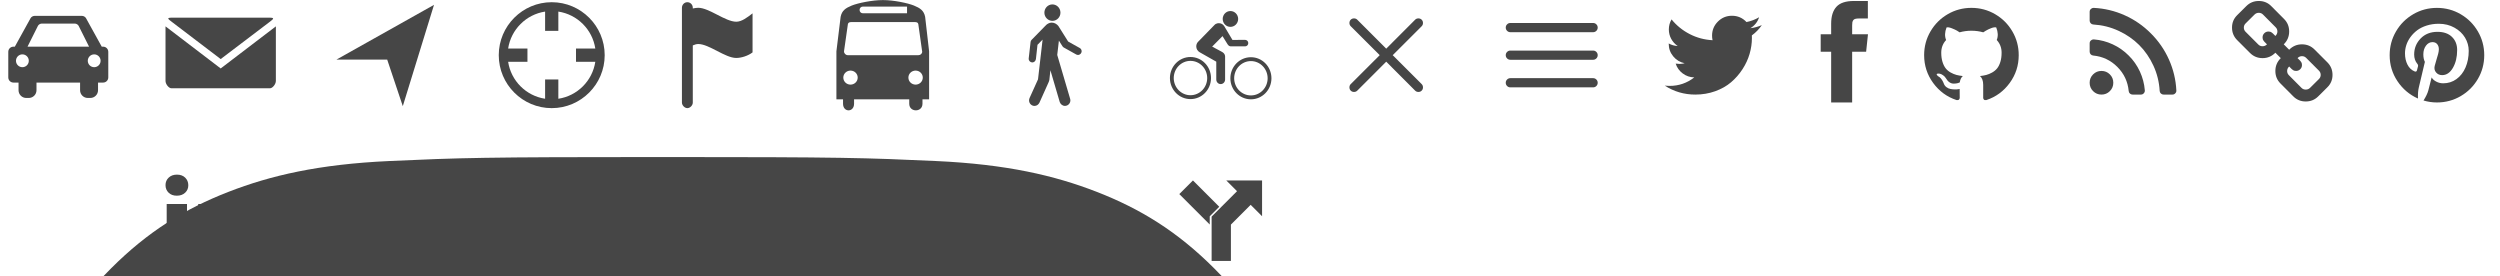
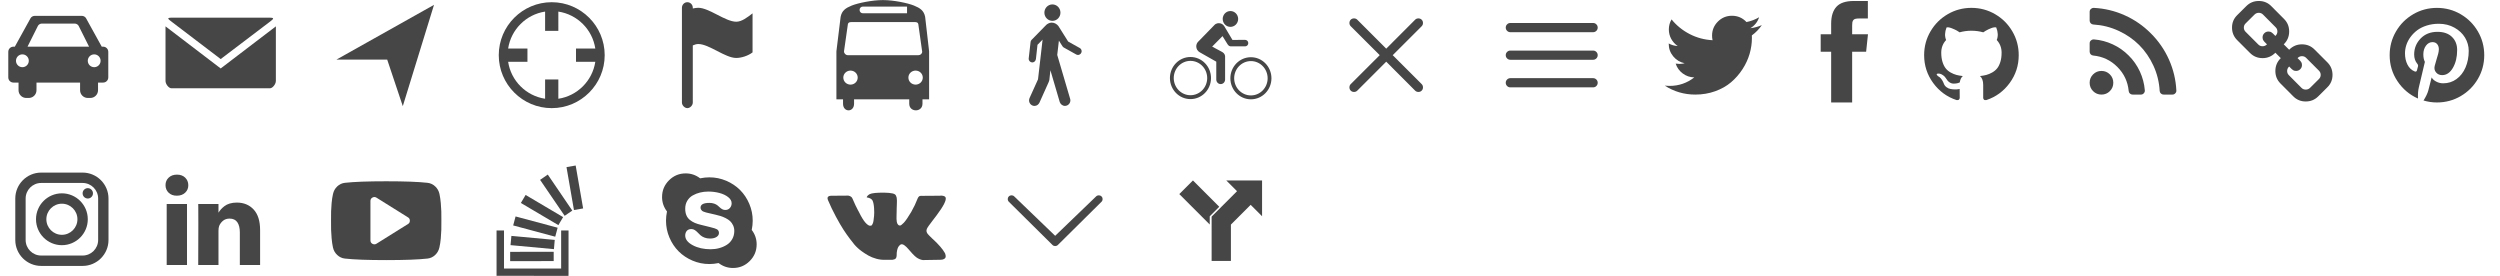
<svg xmlns="http://www.w3.org/2000/svg" xmlns:xlink="http://www.w3.org/1999/xlink" version="1.1" width="725" height="80" viewBox="0 0 725 80" id="svg261">
  <defs id="defs209">
    <g id="icon-driving">
      <path class="path1" d="M29.917,13.535h-0.411l-4.569-8.273c-0.197-0.358-0.694-0.651-1.103-0.651H9.973 c-0.409,0-0.906,0.293-1.103,0.651L4.3,13.535h-0.41c-0.818,0-1.487,0.669-1.487,1.487v7.436c0,0.818,0.669,1.487,1.487,1.487 h1.487v2.231c0,1.227,1.003,2.231,2.231,2.231h0.743c1.227,0,2.231-1.003,2.231-2.231v-2.231h12.642v2.231 c0,1.227,1.003,2.231,2.231,2.231h0.743c1.227,0,2.231-1.003,2.231-2.231v-2.231h1.487c0.818,0,1.487-0.669,1.487-1.487v-7.436 C31.404,14.204,30.735,13.535,29.917,13.535z M6.493,19.485c-1.027,0-1.859-0.832-1.859-1.859c0-1.028,0.832-1.859,1.859-1.859 s1.859,0.832,1.859,1.859S7.521,19.485,6.493,19.485z M7.981,13.535l3.014-6.026c0.183-0.367,0.667-0.666,1.076-0.666h9.667 c0.409,0,0.893,0.299,1.076,0.666l3.014,6.026H7.981z M27.315,19.485c-1.028,0-1.859-0.832-1.859-1.859 c0-1.028,0.832-1.859,1.859-1.859s1.859,0.832,1.859,1.859S28.341,19.485,27.315,19.485z" id="path137" />
    </g>
    <g id="icon-email">
      <path class="path1" d="M1.882 5.12c-1.882 0-0.941 0.499 0 1.263l14.118 10.745 14.118-10.712c0.942-0.765 1.882-1.297 0-1.297h-28.235zM0 7.645v15.826c0 0.931 0.952 2.129 1.706 2.129h28.589c0.754 0 1.706-1.197 1.706-2.129v-15.826l-16 12.208-16-12.208z" id="path140" />
    </g>
    <g id="icon-navigate">
      <path class="path1" d="M20.811 30.788l-4.526-13.508h-14.709l28.287-15.875z" id="path143" />
    </g>
    <g id="icon-geolocation">
      <path class="path1" d="M16 0.64c-8.47 0-15.36 6.89-15.36 15.36s6.89 15.36 15.36 15.36c8.469 0 15.36-6.891 15.36-15.36s-6.891-15.36-15.36-15.36zM17.92 28.64v-5.6h-3.84v5.6c-5.52-0.837-9.883-5.2-10.72-10.72h5.6v-3.84h-5.6c0.837-5.52 5.2-9.883 10.72-10.72v5.6h3.84v-5.6c5.52 0.837 9.883 5.2 10.72 10.72h-5.6v3.84h5.6c-0.837 5.52-5.2 9.883-10.72 10.72z" id="path146" />
    </g>
    <g id="icon-flag">
      <path class="path1" d="M7.336 0.64c-0.872 0-1.576 0.721-1.576 1.617v27.485c0 0.808 0.788 1.617 1.576 1.617s1.575-0.81 1.575-1.617v-16.572c0.538-0.235 1.062-0.405 1.576-0.405 3.151 0 7.798 4.043 11.028 4.043 1.377 0 3.348-0.557 4.726-1.617v-11.318c-1.563 1.203-3.146 2.426-4.726 2.426-3.151 0-7.866-4.042-11.028-4.042-0.531 0-1.050 0.097-1.576 0.202v-0.202c0-0.895-0.703-1.617-1.575-1.617z" id="path149" />
    </g>
    <g id="icon-transit">
      <path class="path1" d="M26.344 16h-20.493c-0.597 0-1.089-0.513-1.089-1.097 0-0.097 0.018-0.207 0.038-0.296l1.091-7.615c0.093-0.495 0.538-0.592 1.071-0.592h18.274c0.529 0 0.979 0.089 1.070 0.582l1.091 7.754c0.017 0.090 0.038 0.143 0.038 0.241-0.001 0.584-0.495 1.023-1.091 1.023zM25.524 24.541c-1.154 0-2.090-0.908-2.090-2.040 0-1.125 0.936-2.031 2.090-2.031 1.146 0 2.084 0.907 2.084 2.031 0 1.132-0.938 2.040-2.084 2.040zM6.643 24.541c-1.146 0-2.082-0.908-2.082-2.040 0-1.125 0.936-2.031 2.082-2.031 1.157 0 2.091 0.907 2.091 2.031 0 1.132-0.934 2.040-2.091 2.040zM10.24 1.92h12.8v1.92h-12.8c-1.28 0-1.28-1.92 0-1.92zM28.289 4.858c-0.374-1.8-1.466-2.525-3.247-3.25-1.778-0.722-5.898-1.587-8.997-1.587-3.112 0-7.254 0.866-9.034 1.587-1.78 0.725-2.854 1.45-3.225 3.25l-1.227 10.022v13.921h1.92v1.28c0 2.56 3.2 2.56 3.2 0v-1.28h16v1.28c0 2.56 3.84 2.56 3.84 0v-1.28h1.92v-13.921l-1.151-10.022z" id="path152" />
    </g>
    <g id="icon-walking">
      <path class="path1" d="M15.261 6.047c1.288-0.034 2.303-1.13 2.269-2.438-0.034-1.325-1.101-2.353-2.39-2.329-1.282 0.035-2.296 1.13-2.269 2.445 0.033 1.315 1.108 2.356 2.39 2.323zM23.171 13.946l-3.411-1.905-2.824-4.491c-0.453-0.577-1.161-1.004-1.969-0.994-0.607 0.021-1.142 0.3-1.569 0.676l-4.254 4.347c-0.14 0.15-0.237 0.341-0.27 0.55l-0.545 4.788c-0.006 0.052-0.006 0.095-0.010 0.147 0.017 0.594 0.501 1.055 1.081 1.044 0.545-0.013 0.961-0.485 1.021-1.003l0.448-4.109 1.482-1.506-1.325 11.515-2.457 5.433c-0.074 0.191-0.15 0.458-0.144 0.71 0.024 0.888 0.748 1.591 1.619 1.571 0.617-0.017 1.119-0.397 1.389-0.936l2.632-5.864c0.053-0.157 0.24-0.54 0.246-0.713l0.307-2.838 2.71 9.23c0.233 0.645 0.828 1.133 1.542 1.113 0.868-0.024 1.562-0.759 1.542-1.65-0.007-0.116-0.041-0.191-0.047-0.325l-3.766-12.799 0.481-4.159 1.062 1.68c0.073 0.109 0.173 0.212 0.287 0.283l3.725 2.086c0.18 0.058 0.321 0.106 0.486 0.106 0.589-0.017 1.049-0.512 1.036-1.11-0.012-0.366-0.214-0.701-0.508-0.879z" id="path155" />
    </g>
    <g id="icon-bicycling">
      <path class="path1" d="M7.234 27.613c2.681 0 4.854-2.23 4.854-4.975 0-2.753-2.173-4.984-4.854-4.984-2.675 0-4.85 2.231-4.85 4.984 0 2.745 2.175 4.975 4.85 4.975zM1.28 22.638c0-3.377 2.671-6.109 5.954-6.109 3.292 0 5.958 2.733 5.958 6.109 0 3.375-2.666 6.101-5.958 6.101-3.283 0-5.954-2.725-5.954-6.101zM24.769 27.674c2.671 0 4.847-2.23 4.847-4.977 0-2.751-2.176-4.982-4.847-4.982-2.682 0-4.859 2.23-4.859 4.982 0 2.746 2.177 4.977 4.859 4.977zM18.806 22.698c0-3.375 2.671-6.107 5.962-6.107 3.28 0 5.951 2.732 5.951 6.108 0 3.37-2.671 6.102-5.951 6.102-3.291 0-5.962-2.732-5.962-6.102zM18.825 7.789c1.236 0 2.241-1.024 2.241-2.291s-1.005-2.298-2.241-2.298-2.241 1.030-2.241 2.298c0 1.268 1.004 2.291 2.241 2.291zM18.919 13.44c-0.325 0-0.675-0.195-0.933-0.615l-1.455-2.351-3.002 3.041 2.781 1.494c1.145 0.562 0.97 1.587 0.97 1.587v6.461c0 0.733-0.566 1.329-1.28 1.329s-1.28-0.596-1.28-1.329v-5.172l-4.835-2.746c-0.575-0.332-0.969-0.963-0.969-1.681 0-0.495 0.177-0.95 0.481-1.288l4.735-4.861c0.588-0.685 1.407-0.576 1.407-0.576 0.992 0 1.514 0.888 1.514 0.888l2.356 3.953 3.63-0.007c1.28 0 1.28 1.874 0 1.874h-4.121z" id="path158" />
    </g>
    <g id="icon-cross">
      <path class="path1" d="M25.333 5.333q0.573 0 0.953 0.38t0.38 0.953q0 0.563-0.385 0.948l-8.396 8.385 8.396 8.385q0.385 0.385 0.385 0.948 0 0.573-0.38 0.953t-0.953 0.38q-0.563 0-0.948-0.385l-8.385-8.396-8.385 8.396q-0.385 0.385-0.948 0.385-0.573 0-0.953-0.38t-0.38-0.953q0-0.563 0.385-0.948l8.396-8.385-8.396-8.385q-0.385-0.385-0.385-0.948 0-0.573 0.38-0.953t0.953-0.38q0.563 0 0.948 0.385l8.385 8.396 8.385-8.396q0.385-0.385 0.948-0.385z" id="path161" />
    </g>
    <g id="icon-menu">
      <path class="path1" d="M4 6.667h24q0.552 0 0.943 0.391t0.391 0.943-0.391 0.943-0.943 0.391h-24q-0.552 0-0.943-0.391t-0.391-0.943 0.391-0.943 0.943-0.391zM4 22.667h24q0.552 0 0.943 0.391t0.391 0.943-0.391 0.943-0.943 0.391h-24q-0.552 0-0.943-0.391t-0.391-0.943 0.391-0.943 0.943-0.391zM4 14.667h24q0.552 0 0.943 0.391t0.391 0.943-0.391 0.943-0.943 0.391h-24q-0.552 0-0.943-0.391t-0.391-0.943 0.391-0.943 0.943-0.391z" id="path164" />
    </g>
    <g id="icon-twitter">
      <path class="path1" d="M28.929 7.286q-1.196 1.75-2.893 2.982 0.018 0.25 0.018 0.75 0 2.321-0.679 4.634t-2.063 4.437-3.295 3.759-4.607 2.607-5.768 0.973q-4.839 0-8.857-2.589 0.625 0.071 1.393 0.071 4.018 0 7.161-2.464-1.875-0.036-3.357-1.152t-2.036-2.848q0.589 0.089 1.089 0.089 0.768 0 1.518-0.196-2-0.411-3.313-1.991t-1.313-3.67v-0.071q1.214 0.679 2.607 0.732-1.179-0.786-1.875-2.054t-0.696-2.75q0-1.571 0.786-2.911 2.161 2.661 5.259 4.259t6.634 1.777q-0.143-0.679-0.143-1.321 0-2.393 1.688-4.080t4.080-1.688q2.5 0 4.214 1.821 1.946-0.375 3.661-1.393-0.661 2.054-2.536 3.179 1.661-0.179 3.321-0.893z" id="path167" />
    </g>
    <g id="icon-facebook">
      <path class="path1" d="M9.125 9.929h4.589l-0.536 5.071h-4.054v14.714h-6.089v-14.714h-3.036v-5.071h3.036v-3.054q0-3.25 1.536-4.92t5.054-1.67h4.054v5.071h-2.536q-0.696 0-1.116 0.116t-0.607 0.42-0.241 0.616-0.054 0.884v2.536z" id="path170" />
    </g>
    <g id="icon-github">
      <path class="path1" d="M27.429 16q0 4.482-2.616 8.063t-6.759 4.955q-0.482 0.089-0.705-0.125t-0.223-0.536v-3.768q0-1.732-0.929-2.536 1.018-0.107 1.83-0.321t1.679-0.696 1.446-1.188 0.946-1.875 0.366-2.688q0-2.161-1.411-3.679 0.661-1.625-0.143-3.643-0.5-0.161-1.446 0.196t-1.643 0.786l-0.679 0.429q-1.661-0.464-3.429-0.464t-3.429 0.464q-0.286-0.196-0.759-0.482t-1.491-0.688-1.536-0.241q-0.786 2.018-0.125 3.643-1.411 1.518-1.411 3.679 0 1.518 0.366 2.679t0.938 1.875 1.438 1.196 1.679 0.696 1.83 0.321q-0.714 0.643-0.875 1.839-0.375 0.179-0.804 0.268t-1.018 0.089-1.17-0.384-0.991-1.116q-0.339-0.571-0.866-0.929t-0.884-0.429l-0.357-0.054q-0.375 0-0.518 0.080t-0.089 0.205 0.161 0.25 0.232 0.214l0.125 0.089q0.393 0.179 0.777 0.679t0.563 0.911l0.179 0.411q0.232 0.679 0.786 1.098t1.196 0.536 1.241 0.125 0.991-0.063l0.411-0.071q0 0.679 0.009 1.589t0.009 0.964q0 0.321-0.232 0.536t-0.714 0.125q-4.143-1.375-6.759-4.955t-2.616-8.063q0-3.732 1.839-6.884t4.991-4.991 6.884-1.839 6.884 1.839 4.991 4.991 1.839 6.884z" id="path173" />
    </g>
    <g id="icon-rss">
      <path class="path1" d="M6.857 24q0 1.429-1 2.429t-2.429 1-2.429-1-1-2.429 1-2.429 2.429-1 2.429 1 1 2.429zM16 26.196q0.036 0.5-0.304 0.857-0.321 0.375-0.839 0.375h-2.411q-0.446 0-0.768-0.295t-0.357-0.741q-0.393-4.089-3.295-6.991t-6.991-3.295q-0.446-0.036-0.741-0.357t-0.295-0.768v-2.411q0-0.518 0.375-0.839 0.304-0.304 0.768-0.304h0.089q2.857 0.232 5.464 1.438t4.625 3.241q2.036 2.018 3.241 4.625t1.438 5.464zM25.143 26.232q0.036 0.482-0.321 0.839-0.321 0.357-0.821 0.357h-2.554q-0.464 0-0.795-0.313t-0.348-0.759q-0.214-3.839-1.804-7.295t-4.134-6-6-4.134-7.295-1.821q-0.446-0.018-0.759-0.348t-0.313-0.777v-2.554q0-0.5 0.357-0.821 0.321-0.321 0.786-0.321h0.054q4.679 0.232 8.955 2.143t7.598 5.25q3.339 3.321 5.25 7.598t2.143 8.955z" id="path176" />
    </g>
    <g id="icon-site">
      <path class="path1" d="M26 21.714q0-0.714-0.5-1.214l-3.714-3.714q-0.5-0.5-1.214-0.5-0.75 0-1.286 0.571 0.054 0.054 0.339 0.33t0.384 0.384 0.268 0.339 0.232 0.455 0.063 0.491q0 0.714-0.5 1.214t-1.214 0.5q-0.268 0-0.491-0.063t-0.455-0.232-0.339-0.268-0.384-0.384-0.33-0.339q-0.589 0.554-0.589 1.304 0 0.714 0.5 1.214l3.679 3.696q0.482 0.482 1.214 0.482 0.714 0 1.214-0.464l2.625-2.607q0.5-0.5 0.5-1.196zM13.446 9.125q0-0.714-0.5-1.214l-3.679-3.696q-0.5-0.5-1.214-0.5-0.696 0-1.214 0.482l-2.625 2.607q-0.5 0.5-0.5 1.196 0 0.714 0.5 1.214l3.714 3.714q0.482 0.482 1.214 0.482 0.75 0 1.286-0.554-0.054-0.054-0.339-0.33t-0.384-0.384-0.268-0.339-0.232-0.455-0.063-0.491q0-0.714 0.5-1.214t1.214-0.5q0.268 0 0.491 0.063t0.455 0.232 0.339 0.268 0.384 0.384 0.33 0.339q0.589-0.554 0.589-1.304zM29.429 21.714q0 2.143-1.518 3.625l-2.625 2.607q-1.482 1.482-3.625 1.482-2.161 0-3.643-1.518l-3.679-3.696q-1.482-1.482-1.482-3.625 0-2.196 1.571-3.732l-1.571-1.571q-1.536 1.571-3.714 1.571-2.143 0-3.643-1.5l-3.714-3.714q-1.5-1.5-1.5-3.643t1.518-3.625l2.625-2.607q1.482-1.482 3.625-1.482 2.161 0 3.643 1.518l3.679 3.696q1.482 1.482 1.482 3.625 0 2.196-1.571 3.732l1.571 1.571q1.536-1.571 3.714-1.571 2.143 0 3.643 1.5l3.714 3.714q1.5 1.5 1.5 3.643z" id="path179" />
    </g>
    <g id="icon-pinterest">
      <path class="path1" d="M27.429 16q0 3.732-1.839 6.884t-4.991 4.991-6.884 1.839q-1.982 0-3.893-0.571 1.054-1.661 1.393-2.929 0.161-0.607 0.964-3.768 0.357 0.696 1.304 1.205t2.036 0.509q2.161 0 3.857-1.223t2.625-3.366 0.929-4.821q0-2.036-1.063-3.821t-3.080-2.911-4.554-1.125q-1.875 0-3.5 0.518t-2.759 1.375-1.946 1.973-1.196 2.313-0.384 2.393q0 1.857 0.714 3.268t2.089 1.982q0.536 0.214 0.679-0.357 0.036-0.125 0.143-0.554t0.143-0.536q0.107-0.411-0.196-0.768-0.911-1.089-0.911-2.696 0-2.696 1.866-4.634t4.884-1.938q2.696 0 4.205 1.464t1.509 3.804q0 3.036-1.223 5.161t-3.134 2.125q-1.089 0-1.75-0.777t-0.411-1.866q0.143-0.625 0.473-1.67t0.536-1.839 0.205-1.348q0-0.893-0.482-1.482t-1.375-0.589q-1.107 0-1.875 1.018t-0.768 2.536q0 1.304 0.446 2.179l-1.768 7.464q-0.304 1.25-0.232 3.161-3.679-1.625-5.946-5.018t-2.268-7.554q0-3.732 1.839-6.884t4.991-4.991 6.884-1.839 6.884 1.839 4.991 4.991 1.839 6.884z" id="path182" />
    </g>
    <g id="icon-google-plus">
-       <path class="path1" d="M128,23.064 C162.177,23.064 166.225,23.194 179.722,23.809 C192.202,24.379 198.98,26.464 203.491,28.217 C209.465,30.539 213.729,33.313 218.208,37.792 C222.687,42.271 225.461,46.535 227.783,52.509 C229.536,57.02 231.621,63.798 232.191,76.277 C232.806,89.775 232.936,93.823 232.936,128 C232.936,162.178 232.806,166.226 232.191,179.723 C231.621,192.203 229.536,198.98 227.783,203.491 C225.461,209.465 222.687,213.73 218.208,218.209 C213.729,222.688 209.465,225.462 203.491,227.783 C198.98,229.536 192.202,231.622 179.722,232.191 C166.227,232.807 162.179,232.937 128,232.937 C93.82,232.937 89.772,232.807 76.277,232.191 C63.797,231.622 57.02,229.536 52.509,227.783 C46.535,225.462 42.27,222.688 37.791,218.209 C33.312,213.73 30.538,209.465 28.217,203.491 C26.464,198.98 24.378,192.203 23.809,179.723 C23.193,166.226 23.063,162.178 23.063,128 C23.063,93.823 23.193,89.775 23.809,76.278 C24.378,63.798 26.464,57.02 28.217,52.509 C30.538,46.535 33.312,42.271 37.791,37.792 C42.27,33.313 46.535,30.539 52.509,28.217 C57.02,26.464 63.797,24.379 76.277,23.809 C89.774,23.194 93.822,23.064 128,23.064 M128,0 C93.237,0 88.878,0.147 75.226,0.77 C61.601,1.392 52.297,3.556 44.155,6.72 C35.737,9.991 28.599,14.368 21.483,21.484 C14.367,28.6 9.991,35.738 6.72,44.155 C3.555,52.297 1.392,61.602 0.77,75.226 C0.147,88.878 0,93.237 0,128 C0,162.763 0.147,167.122 0.77,180.774 C1.392,194.399 3.555,203.703 6.72,211.845 C9.991,220.262 14.367,227.401 21.483,234.517 C28.599,241.633 35.737,246.009 44.155,249.28 C52.297,252.445 61.601,254.608 75.226,255.23 C88.878,255.853 93.237,256 128,256 C162.763,256 167.122,255.853 180.774,255.23 C194.398,254.608 203.703,252.445 211.845,249.28 C220.262,246.009 227.4,241.633 234.516,234.517 C241.632,227.401 246.009,220.263 249.28,211.845 C252.444,203.703 254.608,194.399 255.23,180.774 C255.853,167.122 256,162.763 256,128 C256,93.237 255.853,88.878 255.23,75.226 C254.608,61.602 252.444,52.297 249.28,44.155 C246.009,35.738 241.632,28.6 234.516,21.484 C227.4,14.368 220.262,9.991 211.845,6.72 C203.703,3.556 194.398,1.392 180.774,0.77 C167.122,0.147 162.763,0 128,0 Z M128,62.27 C91.698,62.27 62.27,91.699 62.27,128 C62.27,164.302 91.698,193.73 128,193.73 C164.301,193.73 193.73,164.302 193.73,128 C193.73,91.699 164.301,62.27 128,62.27 Z M128,170.667 C104.436,170.667 85.333,151.564 85.333,128 C85.333,104.436 104.436,85.333 128,85.333 C151.564,85.333 170.667,104.436 170.667,128 C170.667,151.564 151.564,170.667 128,170.667 Z M211.686,59.673 C211.686,68.157 204.81,75.034 196.327,75.034 C187.843,75.034 180.966,68.157 180.966,59.673 C180.966,51.19 187.843,44.314 196.327,44.314 C204.81,44.314 211.686,51.19 211.686,59.673 Z" id="path185" />
+       <path class="path1" d="M 8 3 C 5.243 3 3 5.243 3 8 L 3 16 C 3 18.757 5.243 21 8 21 L 16 21 C 18.757 21 21 18.757 21 16 L 21 8 C 21 5.243 18.757 3 16 3 L 8 3 z M 8 5 L 16 5 C 17.654 5 19 6.346 19 8 L 19 16 C 19 17.654 17.654 19 16 19 L 8 19 C 6.346 19 5 17.654 5 16 L 5 8 C 5 6.346 6.346 5 8 5 z M 17 6 A 1 1 0 0 0 16 7 A 1 1 0 0 0 17 8 A 1 1 0 0 0 18 7 A 1 1 0 0 0 17 6 z M 12 7 C 9.243 7 7 9.243 7 12 C 7 14.757 9.243 17 12 17 C 14.757 17 17 14.757 17 12 C 17 9.243 14.757 7 12 7 z M 12 9 C 13.654 9 15 10.346 15 12 C 15 13.654 13.654 15 12 15 C 10.346 15 9 13.654 9 12 C 9 10.346 10.346 9 12 9 z" id="path185" />
    </g>
    <g id="icon-linkedin">
      <path class="path1" d="M6.232 11.161v17.696h-5.893v-17.696h5.893zM6.607 5.696q0.018 1.304-0.902 2.179t-2.42 0.875h-0.036q-1.464 0-2.357-0.875t-0.893-2.179q0-1.321 0.92-2.188t2.402-0.866 2.375 0.866 0.911 2.188zM27.429 18.714v10.143h-5.875v-9.464q0-1.875-0.723-2.938t-2.259-1.063q-1.125 0-1.884 0.616t-1.134 1.527q-0.196 0.536-0.196 1.446v9.875h-5.875q0.036-7.125 0.036-11.554t-0.018-5.286l-0.018-0.857h5.875v2.571h-0.036q0.357-0.571 0.732-1t1.009-0.929 1.554-0.777 2.045-0.277q3.054 0 4.911 2.027t1.857 5.938z" id="path188" />
    </g>
    <g id="icon-youtube">
      <path class="path1" d="M22.857 16q0-0.661-0.536-0.964l-9.143-5.714q-0.554-0.357-1.161-0.036-0.589 0.321-0.589 1v11.429q0 0.679 0.589 1 0.286 0.143 0.554 0.143 0.357 0 0.607-0.179l9.143-5.714q0.536-0.304 0.536-0.964zM32 16q0 1.714-0.018 2.679t-0.152 2.438-0.402 2.634q-0.286 1.304-1.232 2.196t-2.214 1.036q-3.964 0.446-11.982 0.446t-11.982-0.446q-1.268-0.143-2.223-1.036t-1.241-2.196q-0.25-1.161-0.384-2.634t-0.152-2.438-0.018-2.679 0.018-2.679 0.152-2.438 0.402-2.634q0.286-1.304 1.232-2.196t2.214-1.036q3.964-0.446 11.982-0.446t11.982 0.446q1.268 0.143 2.223 1.036t1.241 2.196q0.25 1.161 0.384 2.634t0.152 2.438 0.018 2.679z" id="path191" />
    </g>
    <g id="icon-stack-overflow">
      <path class="path1" d="M16.571 25.018v2.696l-12.625 0.018v-2.696zM20.875 18.839v12.518l-0.018 0.625v0.018l-20.857-0.018v-13.143h2.161v11.036h16.571v-11.036h2.143zM4.304 20.411l12.571 1.161-0.232 2.679-12.589-1.161zM5.518 14.768l12.196 3.268-0.696 2.607-12.196-3.268zM8.429 8.536l10.875 6.429-1.375 2.321-10.875-6.429zM14.857 2.625l7.107 10.446-2.214 1.518-7.125-10.429zM22.946 0l2.161 12.446-2.661 0.464-2.161-12.446z" id="path194" />
    </g>
    <g id="icon-skype">
      <path class="path1" d="M20.946 18.982q0-0.893-0.348-1.634t-0.866-1.223-1.304-0.875-1.473-0.607-1.563-0.411l-1.857-0.429q-0.536-0.125-0.786-0.188t-0.625-0.205-0.536-0.286-0.295-0.375-0.134-0.536q0-1.375 2.571-1.375 0.768 0 1.375 0.214t0.964 0.509 0.679 0.598 0.714 0.518 0.857 0.214q0.839 0 1.348-0.571t0.509-1.375q0-0.982-1-1.777t-2.536-1.205-3.25-0.411q-1.214 0-2.357 0.277t-2.134 0.839-1.589 1.554-0.598 2.295q0 1.089 0.339 1.902t1 1.348 1.429 0.866 1.839 0.58l2.607 0.643q1.607 0.393 2 0.643 0.571 0.357 0.571 1.071 0 0.696-0.714 1.152t-1.875 0.455q-0.911 0-1.634-0.286t-1.161-0.688-0.813-0.804-0.821-0.688-0.964-0.286q-0.893 0-1.348 0.536t-0.455 1.339q0 1.643 2.179 2.813t5.196 1.17q1.304 0 2.5-0.33t2.188-0.955 1.58-1.67 0.589-2.348zM27.429 22.857q0 2.839-2.009 4.848t-4.848 2.009q-2.321 0-4.179-1.429-1.375 0.286-2.679 0.286-2.554 0-4.884-0.991t-4.018-2.679-2.679-4.018-0.991-4.884q0-1.304 0.286-2.679-1.429-1.857-1.429-4.179 0-2.839 2.009-4.848t4.848-2.009q2.321 0 4.179 1.429 1.375-0.286 2.679-0.286 2.554 0 4.884 0.991t4.018 2.679 2.679 4.018 0.991 4.884q0 1.304-0.286 2.679 1.429 1.857 1.429 4.179z" id="path197" />
    </g>
    <g id="icon-vk">
      <path class="path1" d="M34.232 9.286q0.411 1.143-2.679 5.25-0.429 0.571-1.161 1.518-1.393 1.786-1.607 2.339-0.304 0.732 0.25 1.446 0.304 0.375 1.446 1.464h0.018l0.071 0.071q2.518 2.339 3.411 3.946 0.054 0.089 0.116 0.223t0.125 0.473-0.009 0.607-0.446 0.491-1.054 0.223l-4.571 0.071q-0.429 0.089-1-0.089t-0.929-0.393l-0.357-0.214q-0.536-0.375-1.25-1.143t-1.223-1.384-1.089-1.036-1.009-0.277q-0.054 0.018-0.143 0.063t-0.304 0.259-0.384 0.527-0.304 0.929-0.116 1.384q0 0.268-0.063 0.491t-0.134 0.33l-0.071 0.089q-0.321 0.339-0.946 0.393h-2.054q-1.268 0.071-2.607-0.295t-2.348-0.946-1.839-1.179-1.259-1.027l-0.446-0.429q-0.179-0.179-0.491-0.536t-1.277-1.625-1.893-2.696-2.188-3.768-2.33-4.857q-0.107-0.286-0.107-0.482t0.054-0.286l0.071-0.107q0.268-0.339 1.018-0.339l4.893-0.036q0.214 0.036 0.411 0.116t0.286 0.152l0.089 0.054q0.286 0.196 0.429 0.571 0.357 0.893 0.821 1.848t0.732 1.455l0.286 0.518q0.518 1.071 1 1.857t0.866 1.223 0.741 0.688 0.607 0.25 0.482-0.089q0.036-0.018 0.089-0.089t0.214-0.393 0.241-0.839 0.17-1.446 0-2.232q-0.036-0.714-0.161-1.304t-0.25-0.821l-0.107-0.214q-0.446-0.607-1.518-0.768-0.232-0.036 0.089-0.429 0.304-0.339 0.679-0.536 0.946-0.464 4.268-0.429 1.464 0.018 2.411 0.232 0.357 0.089 0.598 0.241t0.366 0.429 0.188 0.571 0.063 0.813-0.018 0.982-0.045 1.259-0.027 1.473q0 0.196-0.018 0.75t-0.009 0.857 0.063 0.723 0.205 0.696 0.402 0.438q0.143 0.036 0.304 0.071t0.464-0.196 0.679-0.616 0.929-1.196 1.214-1.92q1.071-1.857 1.911-4.018 0.071-0.179 0.179-0.313t0.196-0.188l0.071-0.054 0.089-0.045t0.232-0.054 0.357-0.009l5.143-0.036q0.696-0.089 1.143 0.045t0.554 0.295z" id="path200" />
    </g>
    <g id="icon-arrow-down">
      <path class="path1" d="M4.131 8.962c-0.434-0.429-1.134-0.429-1.566 0-0.432 0.427-0.432 1.122 0 1.55l12.653 12.528c0.434 0.429 1.133 0.429 1.566 0l12.653-12.528c0.432-0.429 0.434-1.122 0-1.55s-1.136-0.429-1.566-0.002l-11.87 11.426-11.869-11.424z" id="path203" />
    </g>
    <g id="icon-direction">
      <path class="path1" d="M28,4.33H17.62l3.117,3.117l-7.356,7.356h-0.01V27.67h5.593V17.13l5.728-5.728L28,14.709V4.33z M12.824,17.109L4,8.285L7.955,4.33l7.632,7.632l-2.752,2.752h-0.011V17.109z" id="path206" />
    </g>
  </defs>
  <g fill="#464646" id="g259">
    <use xlink:href="#icon-driving" transform="translate(0 0)" id="use211" />
    <use xlink:href="#icon-email" transform="translate(48 0)" id="use213" />
    <use xlink:href="#icon-navigate" transform="translate(96 0)" id="use215" />
    <use xlink:href="#icon-geolocation" transform="translate(144 0)" id="use217" />
    <use xlink:href="#icon-flag" transform="translate(192 0)" id="use219" />
    <use xlink:href="#icon-transit" transform="translate(240 0)" id="use221" />
    <use xlink:href="#icon-walking" transform="translate(290 0)" id="use223" />
    <use xlink:href="#icon-bicycling" transform="translate(338 0)" id="use225" />
    <use xlink:href="#icon-cross" transform="translate(386 0)" id="use227" />
    <use xlink:href="#icon-menu" transform="translate(434 0)" id="use229" />
    <use xlink:href="#icon-twitter" transform="translate(482 0)" id="use231" />
    <use xlink:href="#icon-facebook" transform="translate(528 0)" id="use233" />
    <use xlink:href="#icon-github" transform="translate(558 0)" id="use235" />
    <use xlink:href="#icon-rss" transform="translate(606 0)" id="use237" />
    <use xlink:href="#icon-site" transform="translate(647 0)" id="use239" />
    <use xlink:href="#icon-pinterest" transform="translate(693 0)" id="use241" />
    <use xlink:href="#icon-google-plus" transform="matrix(1.501842,0,0,1.503584,-0.0732751,45.54064)" id="use243" x="0" y="0" width="100%" height="100%" />
    <use xlink:href="#icon-linkedin" transform="translate(48 48)" id="use245" />
    <use xlink:href="#icon-youtube" transform="translate(96 48)" id="use247" />
    <use xlink:href="#icon-stack-overflow" transform="translate(144 48)" id="use249" />
    <use xlink:href="#icon-skype" transform="translate(192 48)" id="use251" />
    <use xlink:href="#icon-vk" transform="translate(240 48)" id="use253" />
    <use xlink:href="#icon-arrow-down" transform="translate(290 48)" id="use255" />
    <use xlink:href="#icon-direction" transform="translate(338 48)" id="use257" />
  </g>
</svg>
